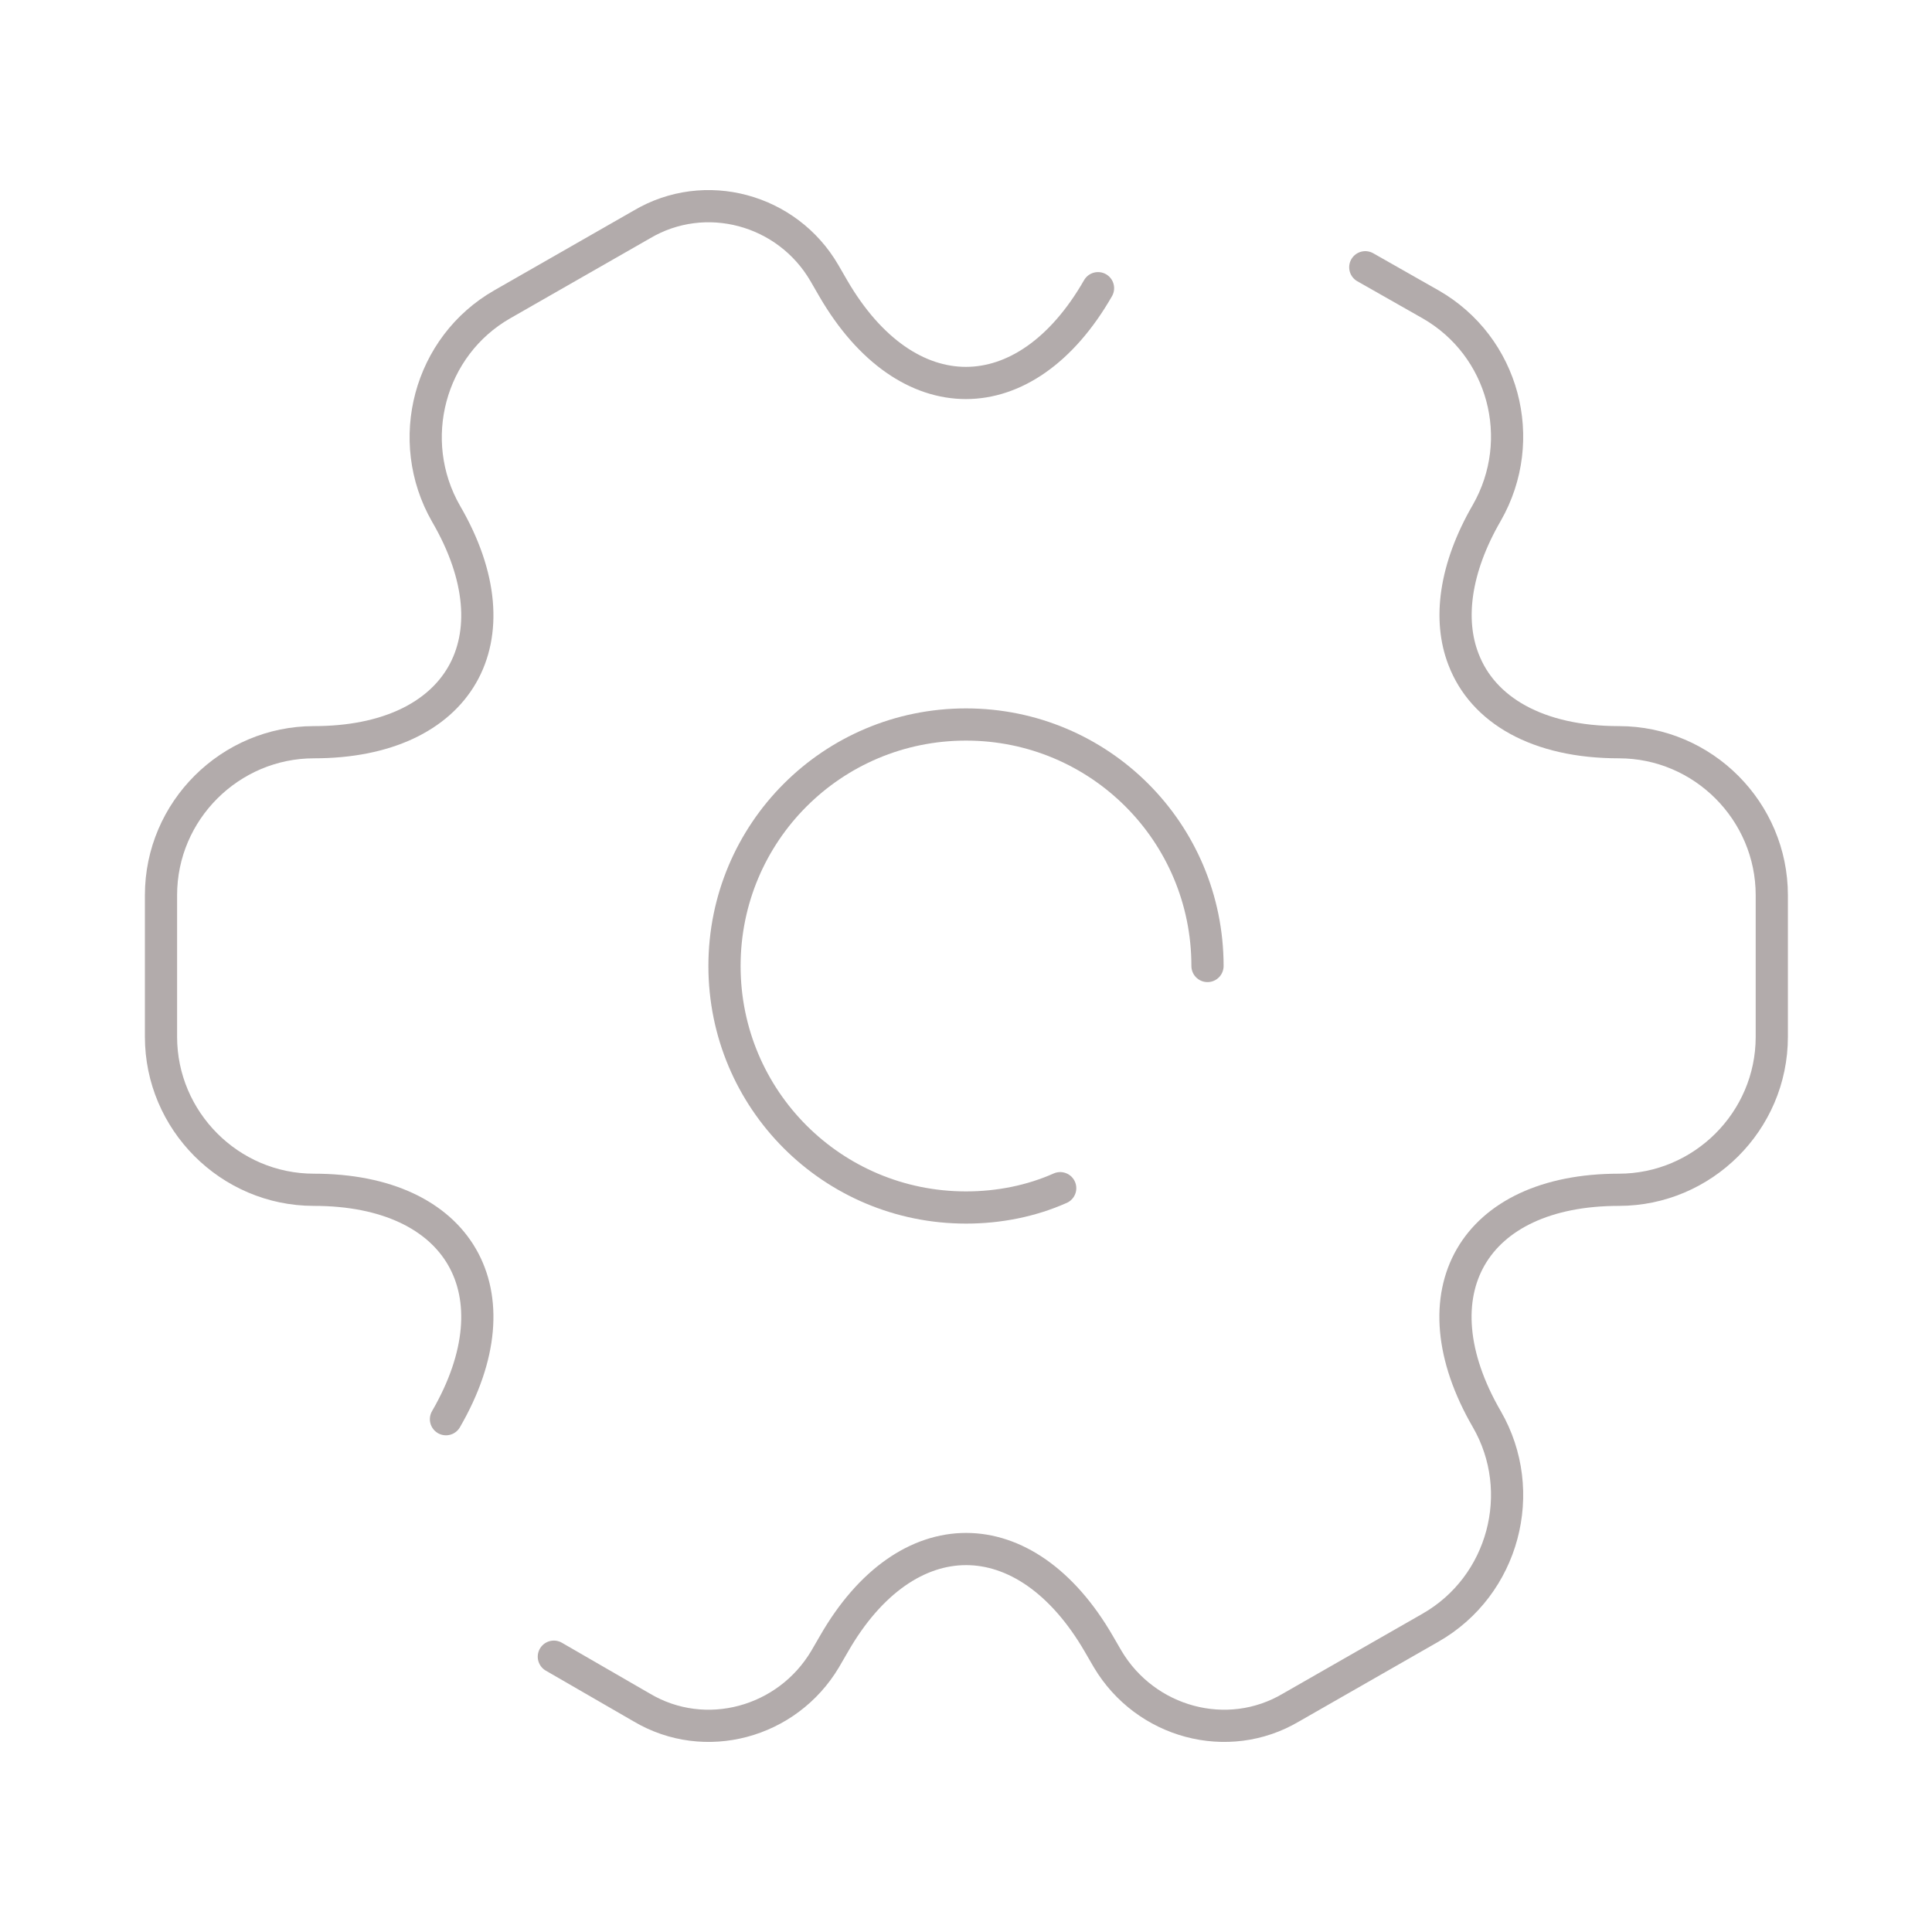
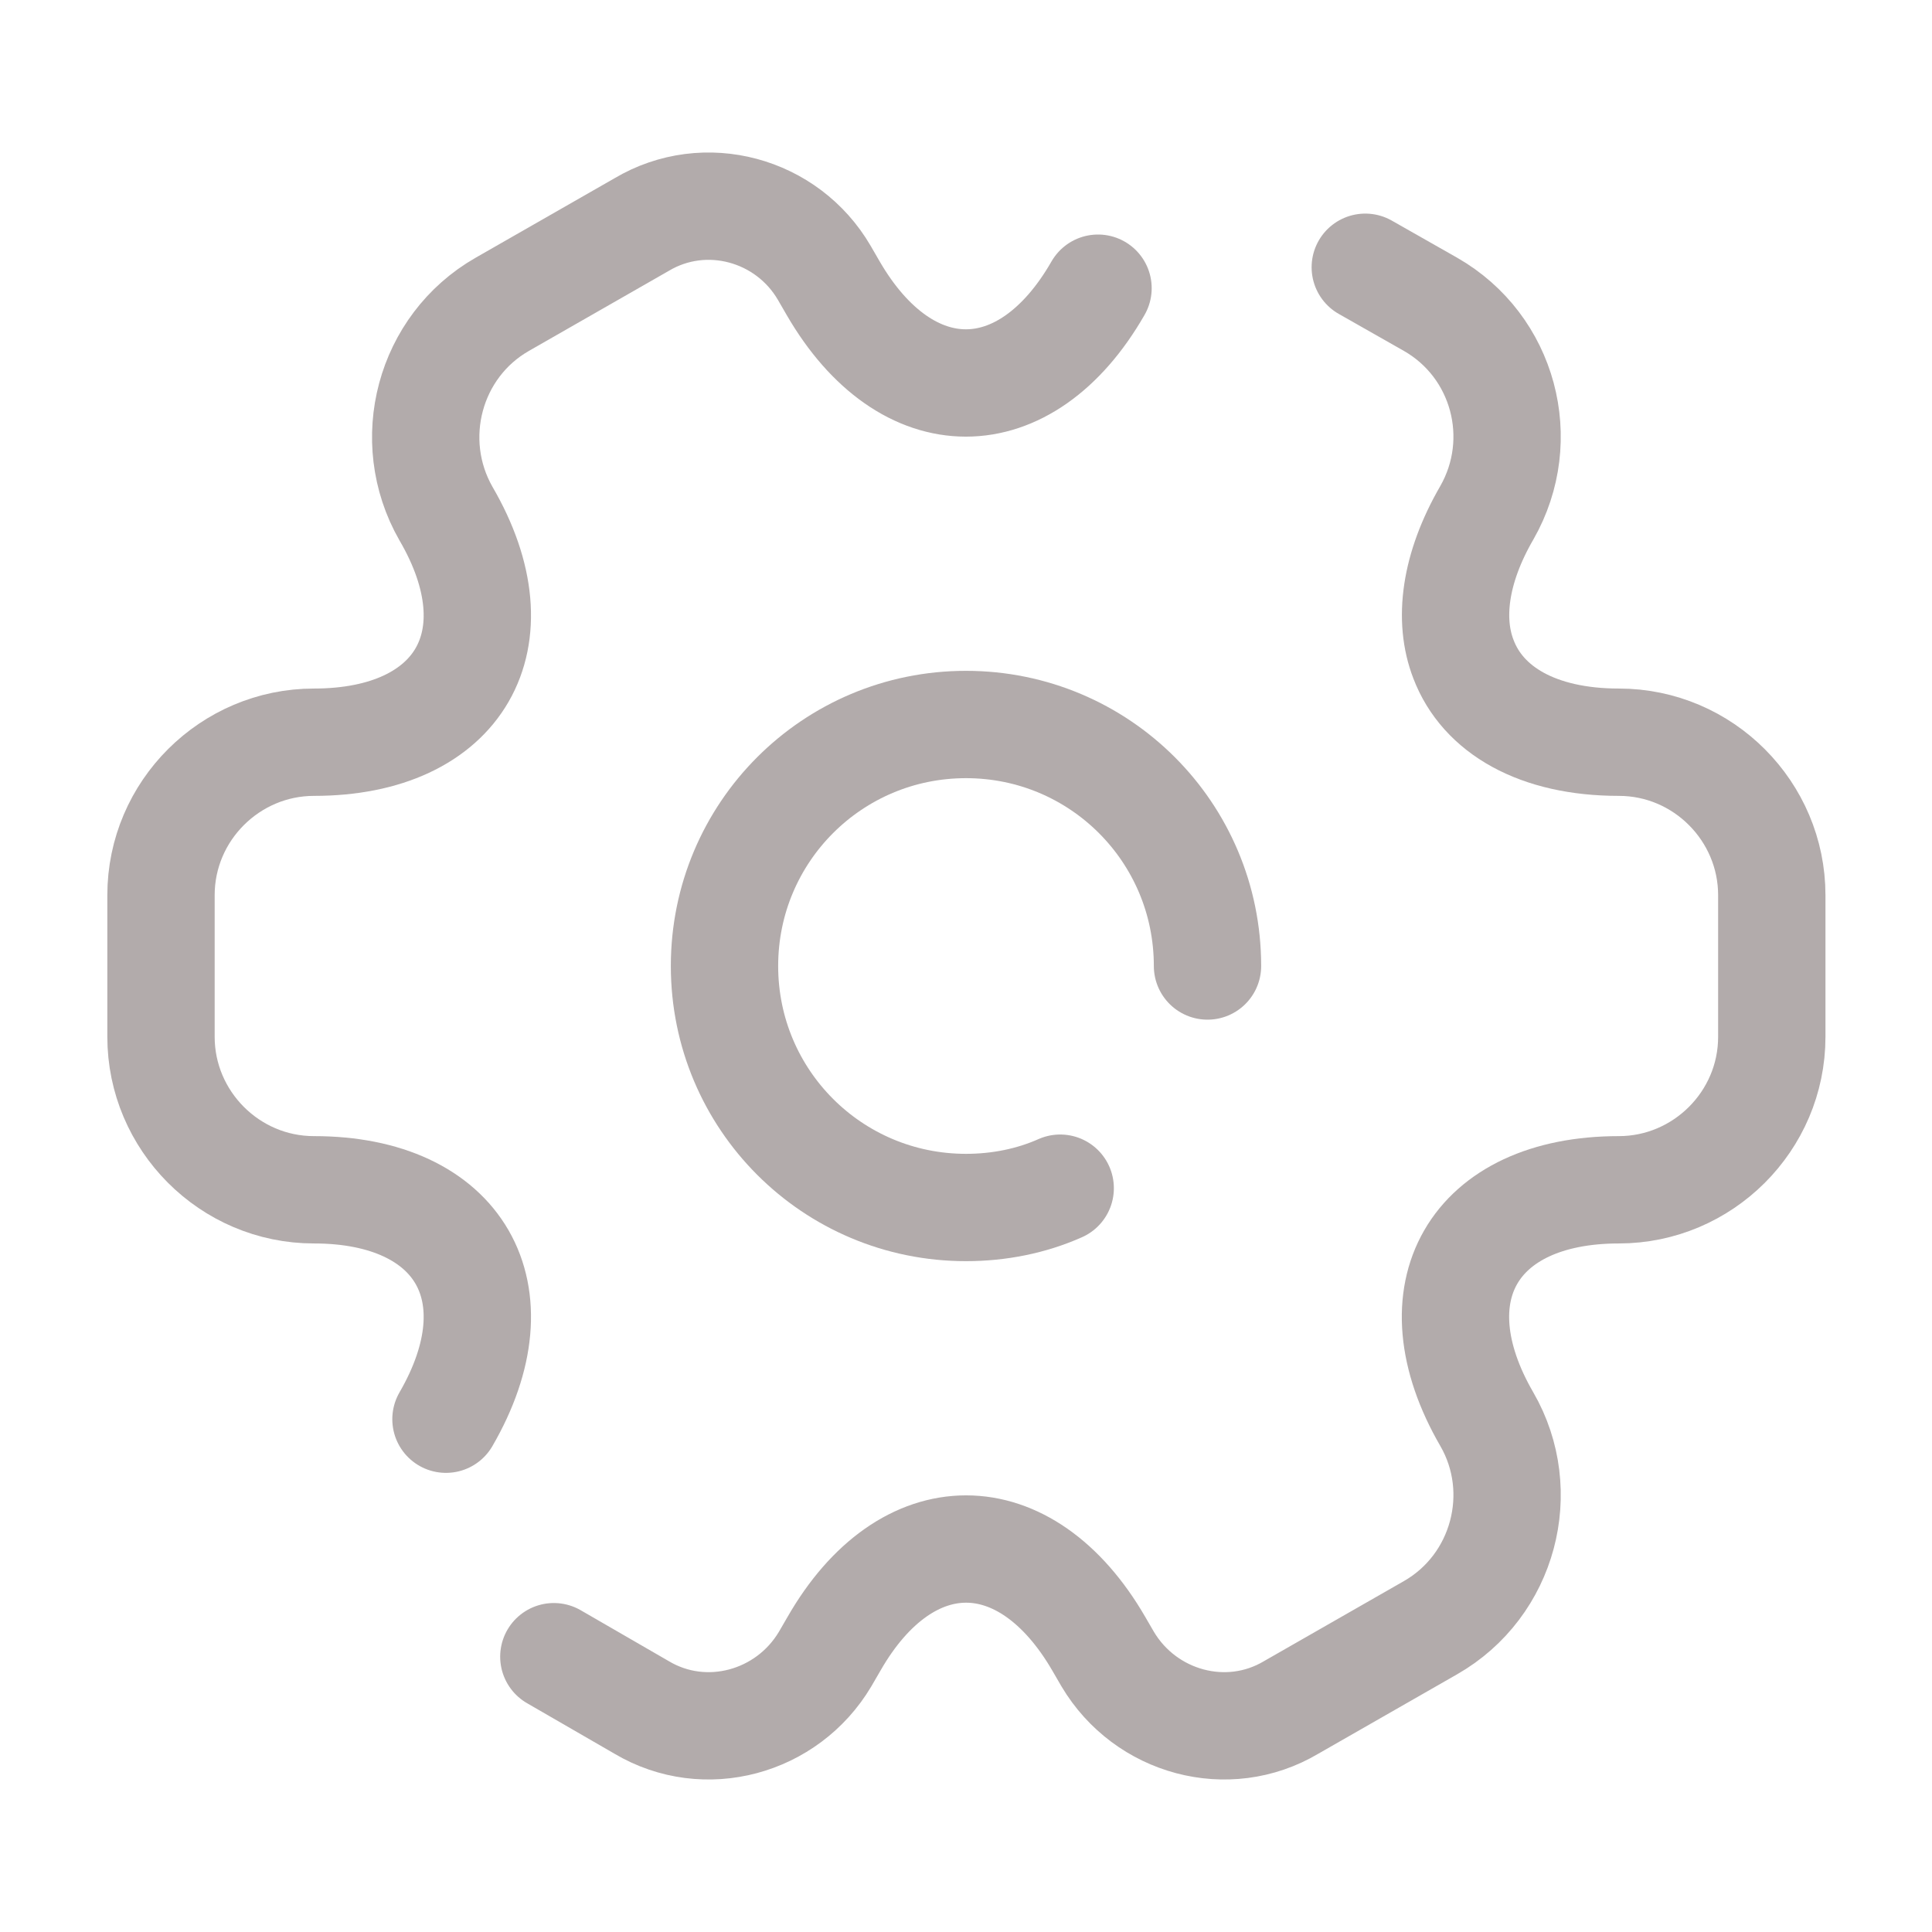
<svg xmlns="http://www.w3.org/2000/svg" width="90" height="90" viewBox="0 0 90 90" fill="none">
-   <path d="M56.25 45C56.25 38.775 51.225 33.75 45 33.75C38.775 33.75 33.75 38.775 33.75 45C33.75 51.225 38.775 56.25 45 56.25C46.538 56.25 48.038 55.95 49.388 55.35" stroke="#B2ABAB" stroke-width="1.5" stroke-miterlimit="10" stroke-linecap="round" stroke-linejoin="round" />
-   <path d="M25.8 77.175L29.887 79.537C32.85 81.3 36.675 80.25 38.437 77.287L38.85 76.575C42.225 70.688 47.775 70.688 51.187 76.575L51.6 77.287C53.362 80.25 57.187 81.3 60.15 79.537L66.637 75.825C70.05 73.875 71.212 69.487 69.262 66.112C65.85 60.225 68.625 55.425 75.412 55.425C79.312 55.425 82.537 52.237 82.537 48.3V41.7C82.537 37.8 79.35 34.575 75.412 34.575C71.625 34.575 69.075 33.075 68.175 30.712C67.462 28.875 67.762 26.475 69.262 23.887C71.212 20.475 70.05 16.125 66.637 14.175L63.6 12.45" stroke="#B2ABAB" stroke-width="1.5" stroke-miterlimit="10" stroke-linecap="round" stroke-linejoin="round" />
-   <path d="M51.15 13.425C47.775 19.312 42.225 19.312 38.812 13.425L38.4 12.713C36.675 9.75 32.85 8.7 29.887 10.463L23.4 14.175C19.988 16.125 18.825 20.512 20.775 23.925C24.188 29.775 21.413 34.575 14.625 34.575C10.725 34.575 7.5 37.763 7.5 41.7V48.3C7.5 52.2 10.688 55.425 14.625 55.425C21.413 55.425 24.188 60.225 20.775 66.112" stroke="#B2ABAB" stroke-width="1.5" stroke-miterlimit="10" stroke-linecap="round" stroke-linejoin="round" />
+   <path d="M56.25 45C56.25 38.775 51.225 33.75 45 33.75C38.775 33.75 33.75 38.775 33.75 45C33.75 51.225 38.775 56.25 45 56.25C46.538 56.25 48.038 55.95 49.388 55.35" stroke="#B2ABAB" stroke-width="5" stroke-miterlimit="10" stroke-linecap="round" stroke-linejoin="round" />
+   <path d="M25.8 77.175L29.887 79.537C32.85 81.3 36.675 80.25 38.437 77.287L38.85 76.575C42.225 70.688 47.775 70.688 51.187 76.575L51.6 77.287C53.362 80.25 57.187 81.3 60.15 79.537L66.637 75.825C70.05 73.875 71.212 69.487 69.262 66.112C65.85 60.225 68.625 55.425 75.412 55.425C79.312 55.425 82.537 52.237 82.537 48.3V41.7C82.537 37.8 79.35 34.575 75.412 34.575C71.625 34.575 69.075 33.075 68.175 30.712C67.462 28.875 67.762 26.475 69.262 23.887C71.212 20.475 70.05 16.125 66.637 14.175L63.6 12.45" stroke="#B2ABAB" stroke-width="5" stroke-miterlimit="10" stroke-linecap="round" stroke-linejoin="round" />
+   <path d="M51.15 13.425C47.775 19.312 42.225 19.312 38.812 13.425L38.4 12.713C36.675 9.75 32.85 8.7 29.887 10.463L23.4 14.175C19.988 16.125 18.825 20.512 20.775 23.925C24.188 29.775 21.413 34.575 14.625 34.575C10.725 34.575 7.5 37.763 7.5 41.7V48.3C7.5 52.2 10.688 55.425 14.625 55.425C21.413 55.425 24.188 60.225 20.775 66.112" stroke="#B2ABAB" stroke-width="5" stroke-miterlimit="10" stroke-linecap="round" stroke-linejoin="round" />
</svg>
